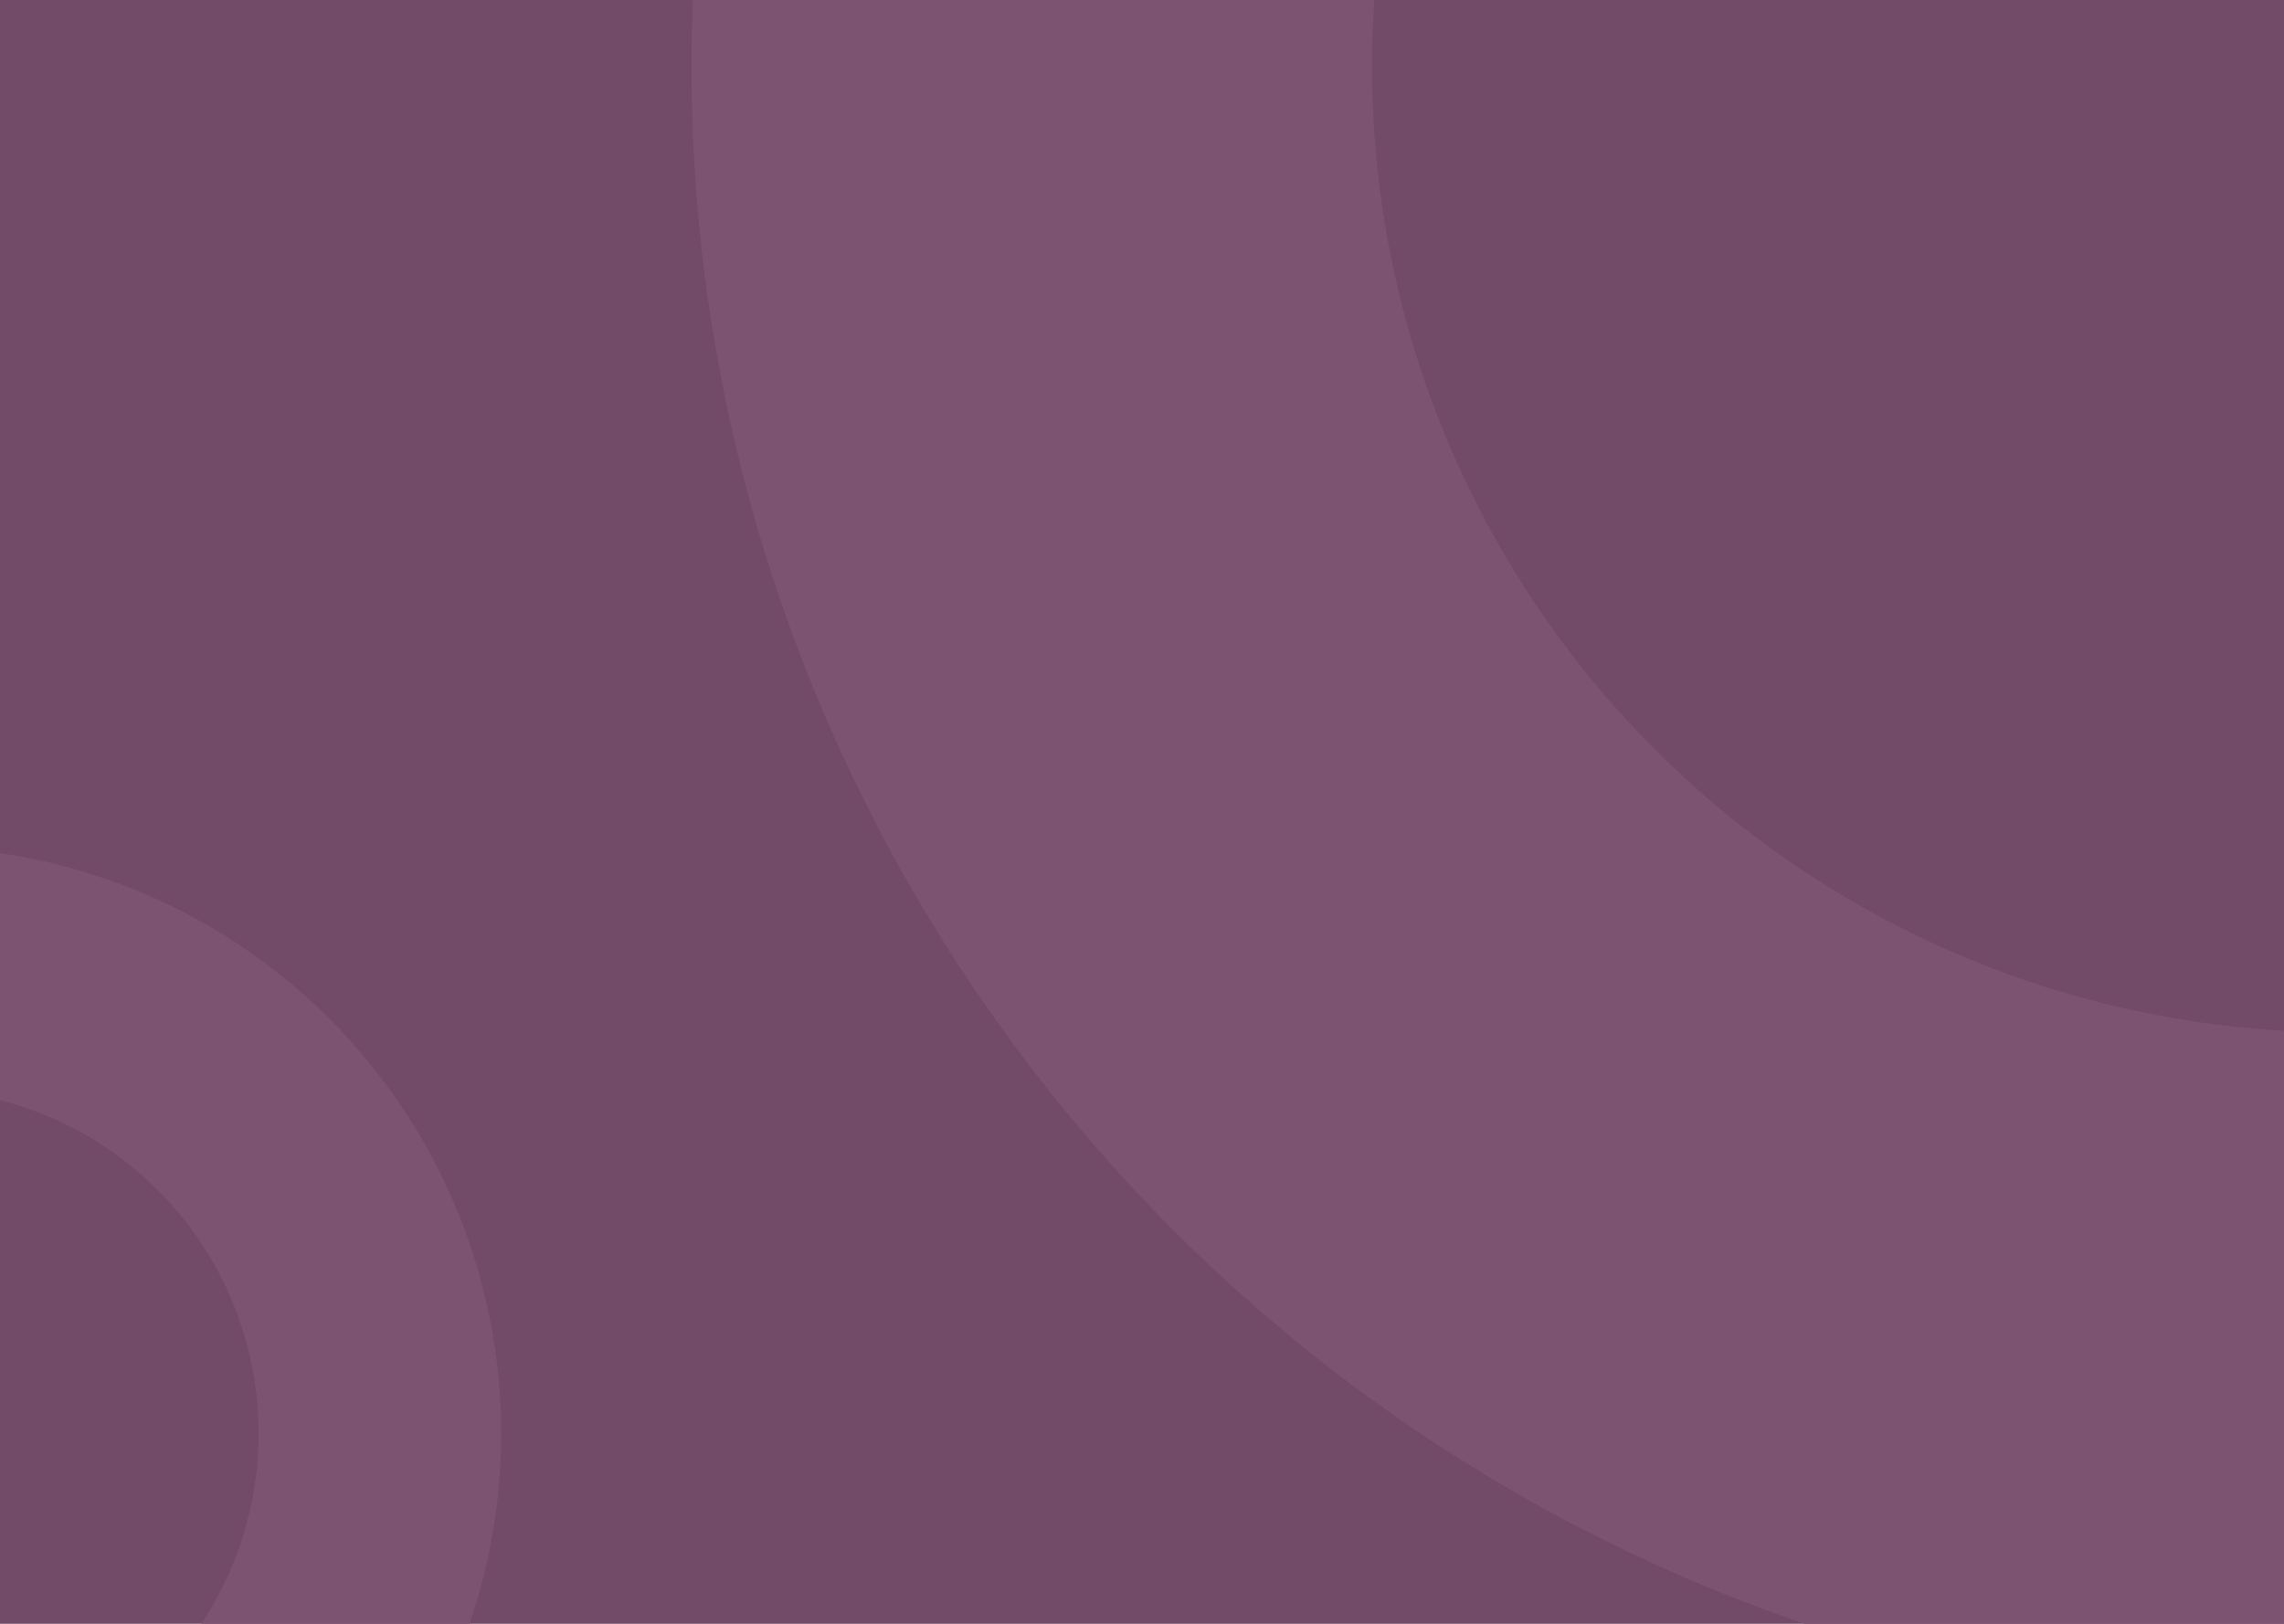
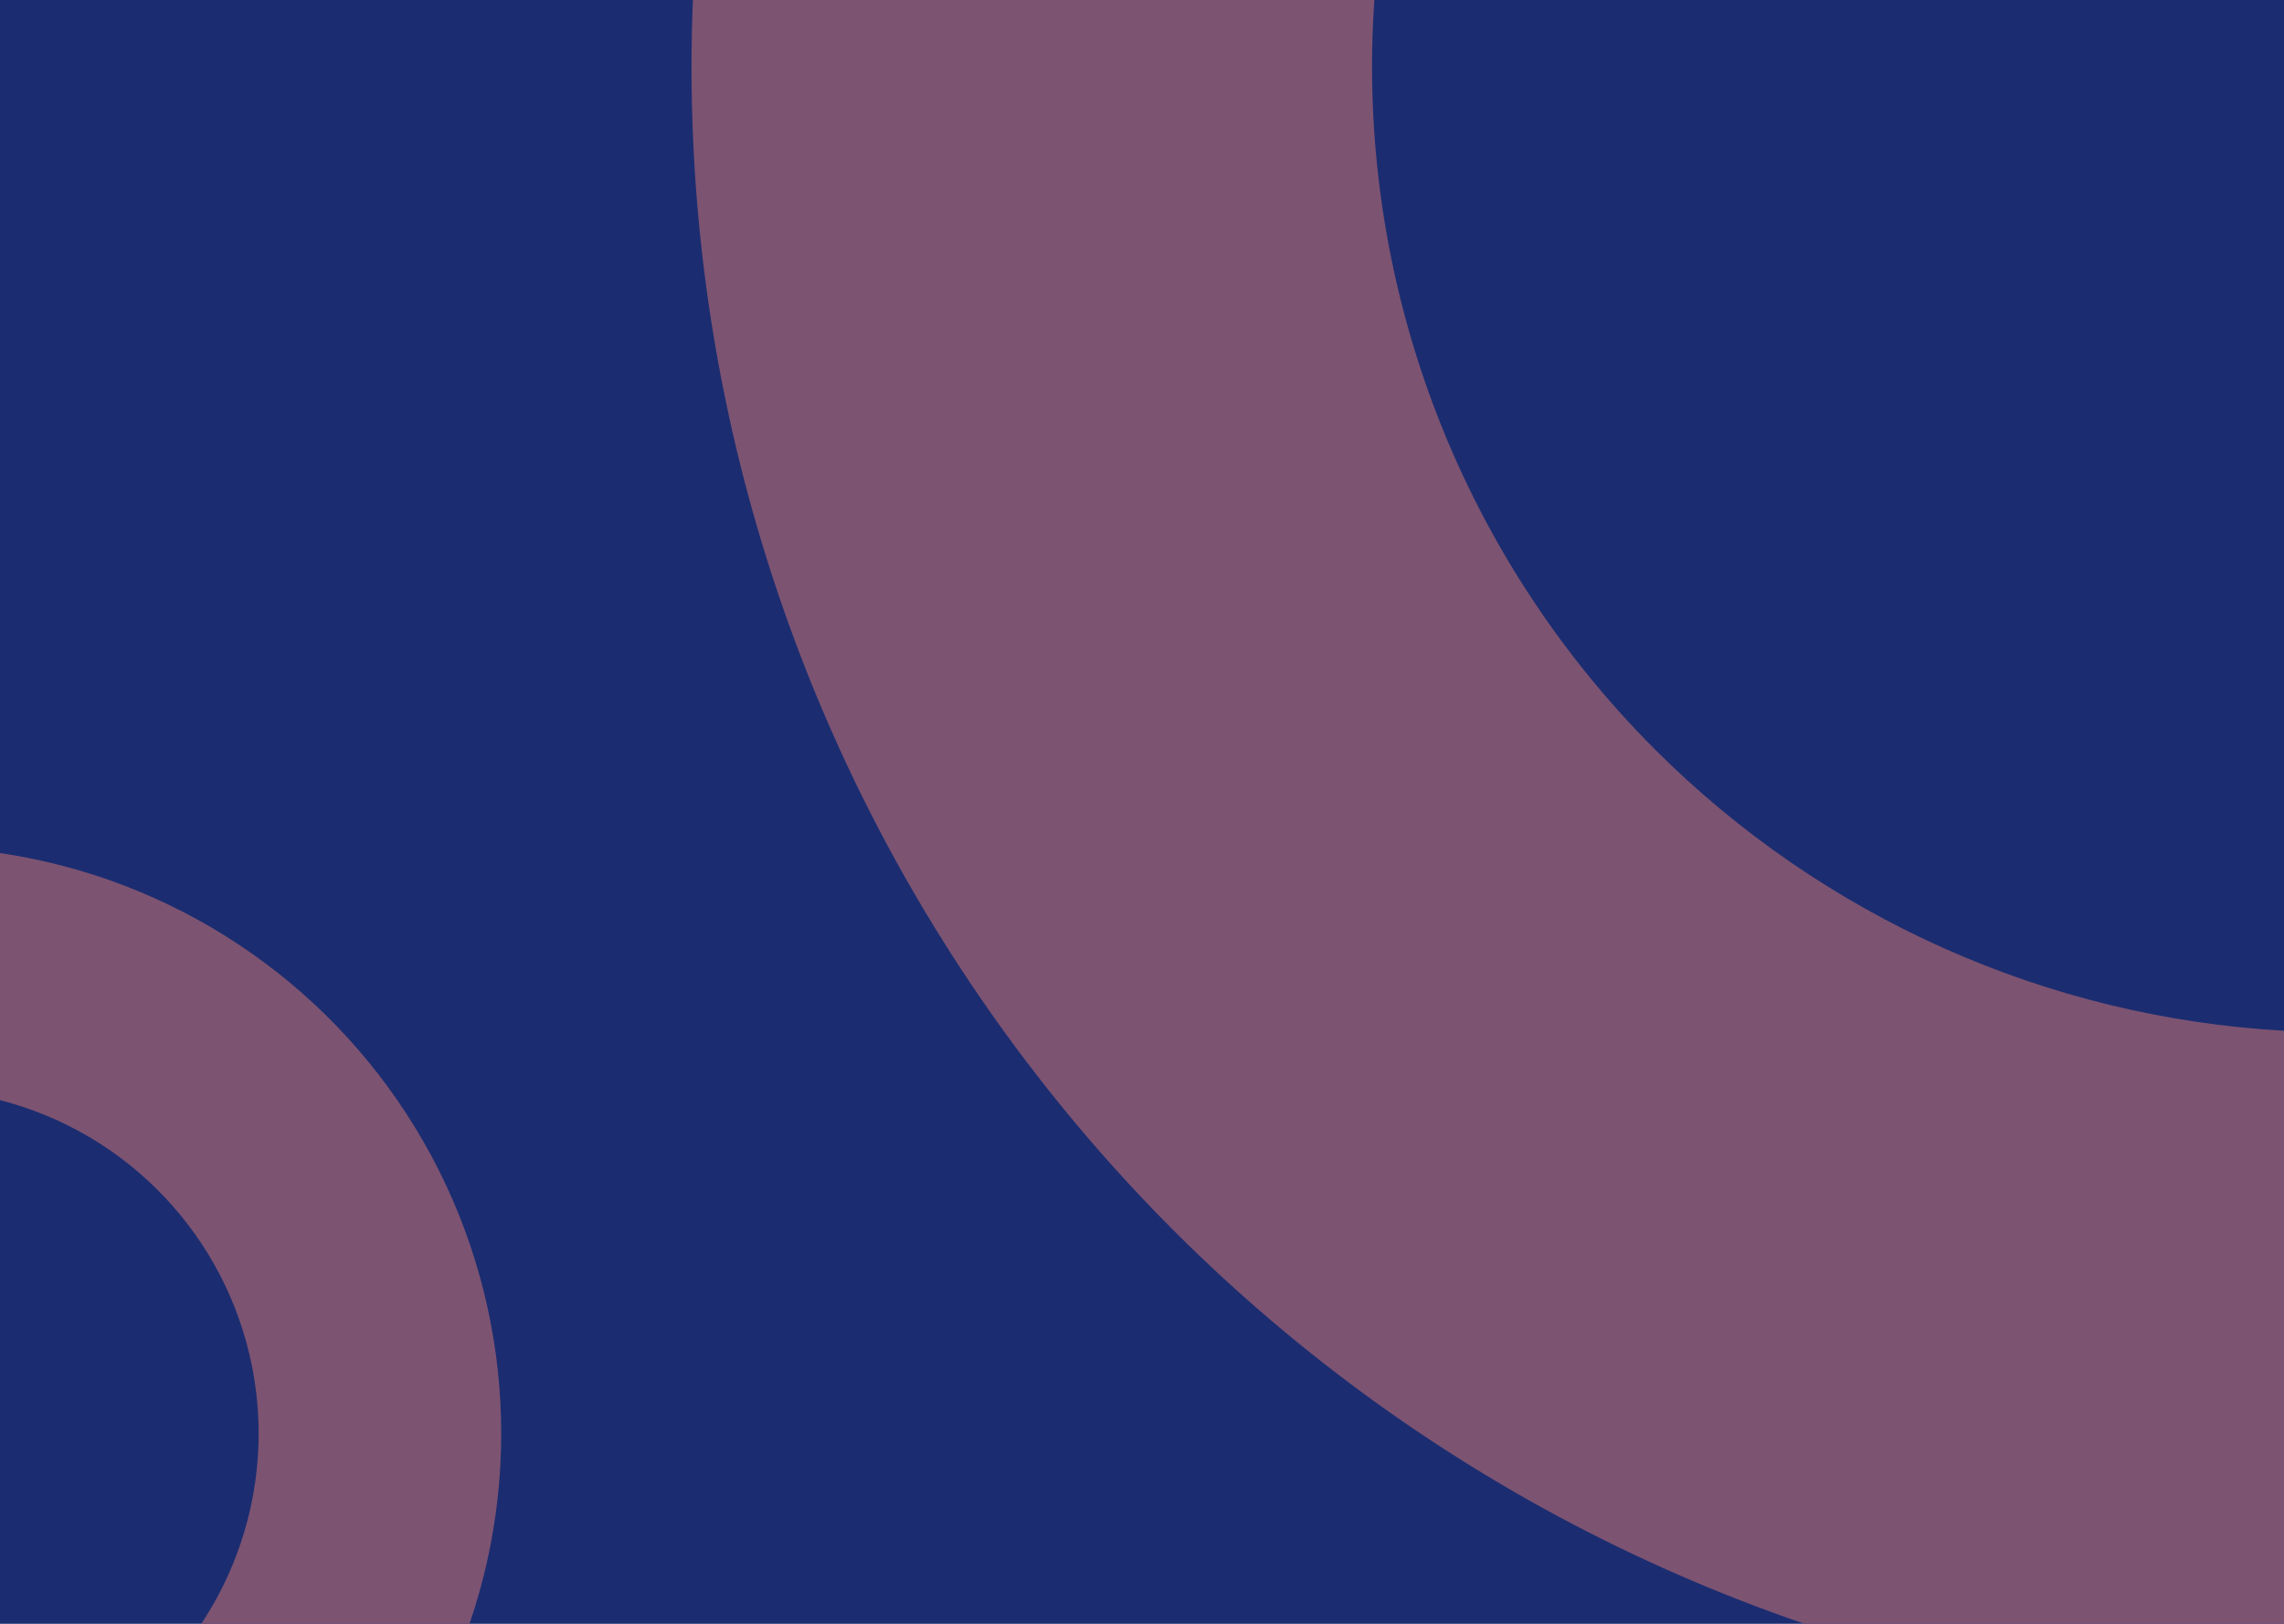
<svg xmlns="http://www.w3.org/2000/svg" width="1440" height="1024" fill="none">
-   <path fill="#714B67" d="M0 0h1440v1024H0z" />
+   <path fill="#1B2D70" d="M0 0h1440v1024H0z" />
  <path fill-rule="evenodd" clip-rule="evenodd" d="M1137.67 1024A1038.007 1038.007 0 0 1 436.85 0h429.64a608.96 608.96 0 0 0 176.91 472.6c106.16 106.162 247.49 169.079 396.6 177.411V1024h-302.33ZM296 1024A370 370 0 0 0 0 537.962v155.796a217.059 217.059 0 0 1 158.896 167.894A217.075 217.075 0 0 1 126.881 1024H296Z" fill="#7D5372" />
</svg>
